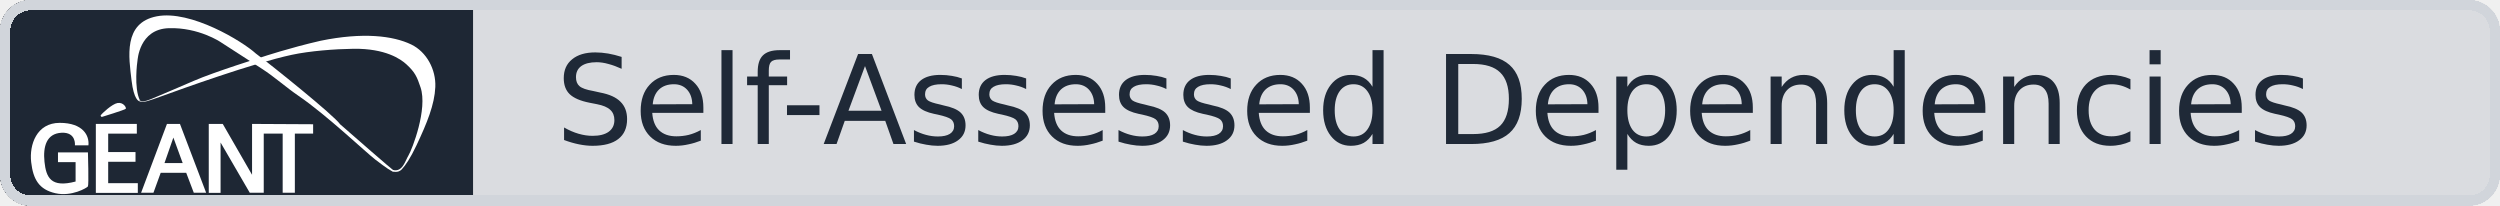
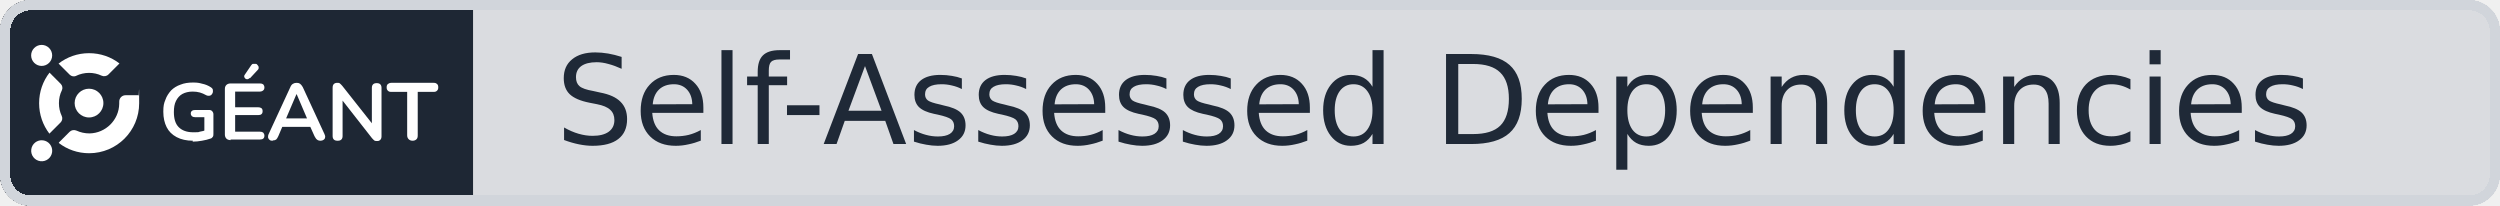
<svg xmlns="http://www.w3.org/2000/svg" width="243" height="20" role="img" aria-label="Self-Assessed Dependencies">
  <defs>
    <rect id="badge-outer" x="0" y="0" width="243" height="20" rx="3" ry="3" />
    <rect id="badge-border" x="0.5" y="0.5" width="242" height="19" rx="2.5" ry="2.5" />
    <clipPath id="badge-clip">
      <use href="#badge-outer" />
    </clipPath>
    <linearGradient id="badge-grad" x2="0" y2="1">
      <stop offset="0" stop-color="#000" stop-opacity="0.05" />
      <stop offset="1" stop-color="#000" stop-opacity="0.05" />
    </linearGradient>
  </defs>
  <g clip-path="url(#badge-clip)">
    <rect x="0" y="0" width="46" height="20" fill="#1f2937" />
    <rect x="46" y="0" width="197" height="20" fill="#e5e7eb" />
    <rect x="0" y="0" width="243" height="20" fill="url(#badge-grad)" />
  </g>
-   <g transform="translate(3,1.5) scale(0.016)" fill="#ffffff">
-     <path d="m164.73,891.04v-59h182s5.99,198.27-.23,206.89-99.52,63.64-197.77,41.11S14.09,997.13,1.9,891.34s33-238.75,173.35-238.75c142.98,0,180.63,78.66,174.48,136.44h-82s8.97-81.21-81.8-76.31-112.9,83.31-103.2,176.14c9.95,95.16,38.47,160.16,189,120.16v-118h-107Z" />
-     <polygon points="643.73 718.04 643.73 659.04 394.73 659.04 394.73 1078.04 649.73 1078.04 649.73 1019.04 469.73 1019.04 469.73 889.04 635.73 889.04 635.73 830.04 469.73 830.04 469.73 718.04 643.73 718.04" />
-     <path d="m905.73,659.04h-79l-157,418h75l44-121h155l46,121h75l-159-418Zm-94,238l54-155,56.66,155h-110.66Z" />
-     <polyline points="1414.73 1077.04 1414.73 718.04 1529.73 718.04 1529.73 1077.04 1603.73 1077.04 1603.73 718.04 1714.73 718.04 1714.73 661.04 1343.73 659.04 1343.73 968.04 1165.73 659.04 1080.73 659.04 1080.73 1078.04 1152.52 1078.04 1152.52 772.04 1329.73 1077.04" />
-     <path d="m424.21,607.03c6.91-11.08,68.73-68.83,101.96-74.86,36.05-6.54,55.59,28.44,50.22,35.04s-144.49,49.24-144.49,49.24c-3.2,1.55-9.71-6.17-7.69-9.42Z" />
-     <path d="m662.69,516.06l-6.01,4.1s-31.22-7.03-44.99-125.1c-16.37-140.34-52.4-350.24,153.59-389.75,205.99-39.51,519.9,151.7,601.71,226.33,100.36,74.71,472.66,373.9,511.84,429.6,72.84,63.94,316.87,276.46,323.38,279.31,0,0,5.67,2.52.25,7.2-5.42,4.68-44.28-21.69-110.77-72.69-54.67-41.93-298-272.5-466.02-386.82-75.84-51.6-144.39-114.29-222.68-164.66-96.59-62.14-222.4-143.17-249.87-161.3,0,0-133.05-90.43-314.73-84.87-181.68,5.56-189.89,195.49-190.87,198.71s-23.01,164.87,15.18,239.94Z" />
-     <path d="m662.69,516.06l-6.01,4.1s7.56,4.72,21.2,4.85c14.33.13,21.26.55,129.38-38.81,98.12-35.72,541.21-196.09,777.83-246.93,108.6-23.34,263.26-35.36,375.4-36.72,193.54-2.36,286.2,62.63,320.7,94.24,53,48.56,64.81,76.81,86.13,140.24,44.19,131.51-50.71,375.82-73.38,413.57-20.04,33.37-36.3,103.23-94.42,88.02-.26,6.49-4.11,8.34-4.11,8.34,0,.28,34.23,12.68,56.8-10.84,22.91-23.87,52.92-67.43,90.73-147.53,64-135.59,109.53-247.13,114.11-353.79,4.58-106.66-53.35-213.43-146.11-258.21-110.52-53.34-293.83-75.46-550.41-22.78-188.57,43.02-353.75,98.2-353.75,98.2,0,0-291.57,90.9-416.09,145.04-24.96,10.85-242.28,104.19-252.87,107.9-5.8,2.03-62.28,28.72-75.13,11.1Z" />
+   <g transform="translate(3,4.3) scale(0.381)" fill="#ffffff">
+     <g transform="scale(0.308262) translate(-11.974,-6.9998)">
+       <path d="M100.7,49.2h-10.4c-3,0-5.3,2.5-5.2,5.5,0,.5,0,1,0,1.6-.2,13.4-11.3,24.3-24.6,24.5-3.8,0-7.5-.8-10.7-2.3-2-.9-4.3-.5-5.8,1l-8.8,8.8c-.1.1-.1.4,0,.5,6.9,5.3,15.6,8.4,25,8.4,22.9,0,41.4-18.5,41.4-41.4s-.2-4.3-.5-6.3c0-.2-.2-.3-.3-.3Z" />
+       <path d="M49.5,33.1c3.2-1.5,6.8-2.4,10.6-2.4s7.2.8,10.4,2.3c1.9.9,4.2.5,5.7-1l9.1-9.1c-7-5.4-15.7-8.5-25.2-8.5s-18.2,3.2-25.2,8.6l9.2,9.2c1.4,1.4,3.5,1.8,5.4,1Z" />
+       <path d="M36.6,39.7l-9.2-9.2c-5.4,7-8.6,15.7-8.6,25.3s3.2,18.2,8.5,25.2l9.3-9.3c1.4-1.4,1.8-3.6.9-5.4-1.5-3.2-2.3-6.7-2.3-10.5s.8-7.4,2.4-10.6c.9-1.8.5-4-.9-5.4Z" />
+       <circle r="11.9" cy="55.7" cx="60.1" />
+       <circle transform="translate(-5.4 19.5) rotate(-45)" r="8.7" cy="16.3" cx="20.9" />
+       <circle transform="translate(-76.1 104.3) rotate(-83)" r="8.7" cy="95.2" cx="20.9" />
+     </g>
+     <g transform="translate(33.79,5) scale(0.769231)">
+       <path d="M9.809 25.5C7.707 25.5 5.906 25.1 4.404 24.3C2.903 23.5 1.802 22.4 1.101 21C0.4 19.6 0 17.9 0 15.9C0 13.9 0.2 13.1 0.701 11.9C1.101 10.7 1.802 9.7 2.602 8.8C3.403 8 4.504 7.3 5.705 6.9C6.906 6.4 8.308 6.2 9.809 6.2C11.311 6.2 11.811 6.3 12.912 6.6C13.913 6.8 14.914 7.2 15.815 7.8C16.115 8 16.315 8.2 16.415 8.5C16.415 8.8 16.515 9.1 16.415 9.4C16.415 9.7 16.215 9.9 16.015 10.2C15.815 10.5 15.514 10.5 15.214 10.6C14.914 10.6 14.614 10.6 14.213 10.4C13.513 10 12.812 9.7 12.111 9.5C11.411 9.3 10.61 9.2 9.709 9.2C8.408 9.2 7.207 9.5 6.306 10C5.405 10.5 4.704 11.3 4.204 12.3C3.703 13.3 3.503 14.5 3.503 16C3.503 18.2 4.004 19.9 5.105 21C6.206 22.1 7.807 22.7 9.909 22.7C12.011 22.7 11.411 22.7 12.111 22.5C12.812 22.4 13.613 22.2 14.313 21.9L13.613 23.4V17.7H10.61C10.11 17.7 9.809 17.6 9.509 17.4C9.309 17.2 9.109 16.9 9.109 16.5C9.109 16.1 9.209 15.8 9.509 15.6C9.709 15.4 10.11 15.3 10.61 15.3H15.114C15.615 15.3 15.915 15.4 16.215 15.7C16.415 15.9 16.616 16.3 16.616 16.7V23.2C16.616 23.6 16.616 23.9 16.415 24.2C16.215 24.5 16.015 24.7 15.615 24.8C14.814 25.1 13.913 25.3 12.812 25.5C11.811 25.7 10.71 25.8 9.709 25.8L9.809 25.5Z" />
+       <path d="M22.321 25.3C21.72 25.3 21.22 25.1 20.92 24.8C20.619 24.5 20.419 24 20.419 23.5V8.3C20.419 7.7 20.619 7.3 20.92 7C21.22 6.7 21.72 6.5 22.321 6.5H32.03C32.531 6.5 32.831 6.6 33.131 6.8C33.331 7 33.531 7.4 33.531 7.8C33.531 8.2 33.431 8.6 33.131 8.8C32.931 9 32.531 9.2 32.03 9.2H23.822V14.4H31.43C31.93 14.4 32.23 14.5 32.531 14.7C32.831 14.9 32.931 15.3 32.931 15.7C32.931 16.1 32.831 16.5 32.531 16.7C32.33 16.9 31.93 17 31.43 17H23.822V22.5H32.03C32.531 22.5 32.831 22.6 33.131 22.8C33.331 23 33.531 23.4 33.531 23.8C33.531 24.2 33.431 24.6 33.131 24.8C32.931 25 32.531 25.1 32.03 25.1H22.321V25.3ZM28.627 4.7C28.427 4.9 28.126 5.1 27.926 5.1C27.626 5.1 27.426 5.1 27.226 4.9C27.025 4.7 26.925 4.6 26.825 4.3C26.825 4.1 26.825 3.8 27.025 3.6L29.127 0.5C29.328 0.2 29.528 0 29.828 0C30.128 0 30.428 0 30.629 0C30.929 0 31.129 0.2 31.329 0.5C31.53 0.7 31.63 0.9 31.63 1.2C31.63 1.5 31.63 1.7 31.329 2L28.727 4.8L28.627 4.7Z" />
+       <path d="M36.334 25.5C35.934 25.5 35.533 25.5 35.233 25.2C34.933 25 34.833 24.7 34.733 24.4C34.733 24.1 34.733 23.7 34.933 23.3L42.139 7.7C42.34 7.2 42.64 6.8 43.04 6.6C43.341 6.4 43.741 6.3 44.242 6.3C44.742 6.3 45.042 6.4 45.343 6.6C45.643 6.8 45.943 7.2 46.243 7.7L53.45 23.3C53.65 23.7 53.75 24.1 53.65 24.4C53.65 24.7 53.45 25 53.15 25.2C52.85 25.4 52.549 25.5 52.149 25.5C51.748 25.5 51.248 25.4 50.948 25.1C50.648 24.9 50.447 24.5 50.147 24L48.345 20L49.847 20.9H38.336L39.837 20L38.136 24C37.936 24.5 37.635 24.9 37.435 25.1C37.135 25.3 36.834 25.4 36.334 25.4V25.5ZM44.141 10.1L40.338 19L39.637 18.1H48.746L48.045 19L44.242 10.1H44.141Z" />
+       <path d="M57.754 25.5C57.254 25.5 56.853 25.4 56.553 25.1C56.253 24.8 56.153 24.4 56.153 23.9V8C56.153 7.4 56.253 7 56.553 6.7C56.853 6.4 57.254 6.3 57.654 6.3C58.054 6.3 58.355 6.3 58.555 6.5C58.755 6.7 59.055 6.9 59.356 7.3L69.865 20.6H69.165V8C69.165 7.5 69.265 7.1 69.565 6.8C69.865 6.5 70.266 6.4 70.766 6.4C71.267 6.4 71.667 6.5 71.968 6.8C72.268 7.1 72.368 7.5 72.368 8V24C72.368 24.5 72.268 24.9 71.968 25.2C71.667 25.5 71.367 25.6 70.966 25.6C70.566 25.6 70.166 25.6 69.966 25.4C69.765 25.2 69.465 25 69.165 24.6L58.755 11.3H59.456V23.9C59.456 24.4 59.356 24.8 59.055 25.1C58.755 25.4 58.355 25.5 57.854 25.5H57.754Z" />
+       <path d="M82.677 25.5C82.077 25.5 81.677 25.3 81.376 25C81.076 24.7 80.876 24.3 80.876 23.7V9.3H75.571C75.07 9.3 74.77 9.2 74.47 8.9C74.169 8.6 74.07 8.3 74.07 7.8C74.07 7.3 74.169 7 74.47 6.7C74.77 6.5 75.07 6.3 75.571 6.3H89.684C90.184 6.3 90.485 6.4 90.785 6.7C91.085 6.9 91.186 7.3 91.186 7.8C91.186 8.3 91.085 8.6 90.785 8.9C90.485 9.2 90.184 9.3 89.684 9.3H84.379V23.7C84.379 24.3 84.279 24.7 83.979 25C83.678 25.3 83.278 25.5 82.677 25.5Z" />
+     </g>
  </g>
  <g text-anchor="start" font-family="DejaVu Sans,Verdana,Geneva,sans-serif" font-size="12">
    <text x="54" y="14" fill="#1f2937">Self-Assessed Dependencies</text>
  </g>
  <use href="#badge-border" fill="none" stroke="#d1d5db" stroke-width="1" vector-effect="non-scaling-stroke" shape-rendering="crispEdges" />
</svg>
